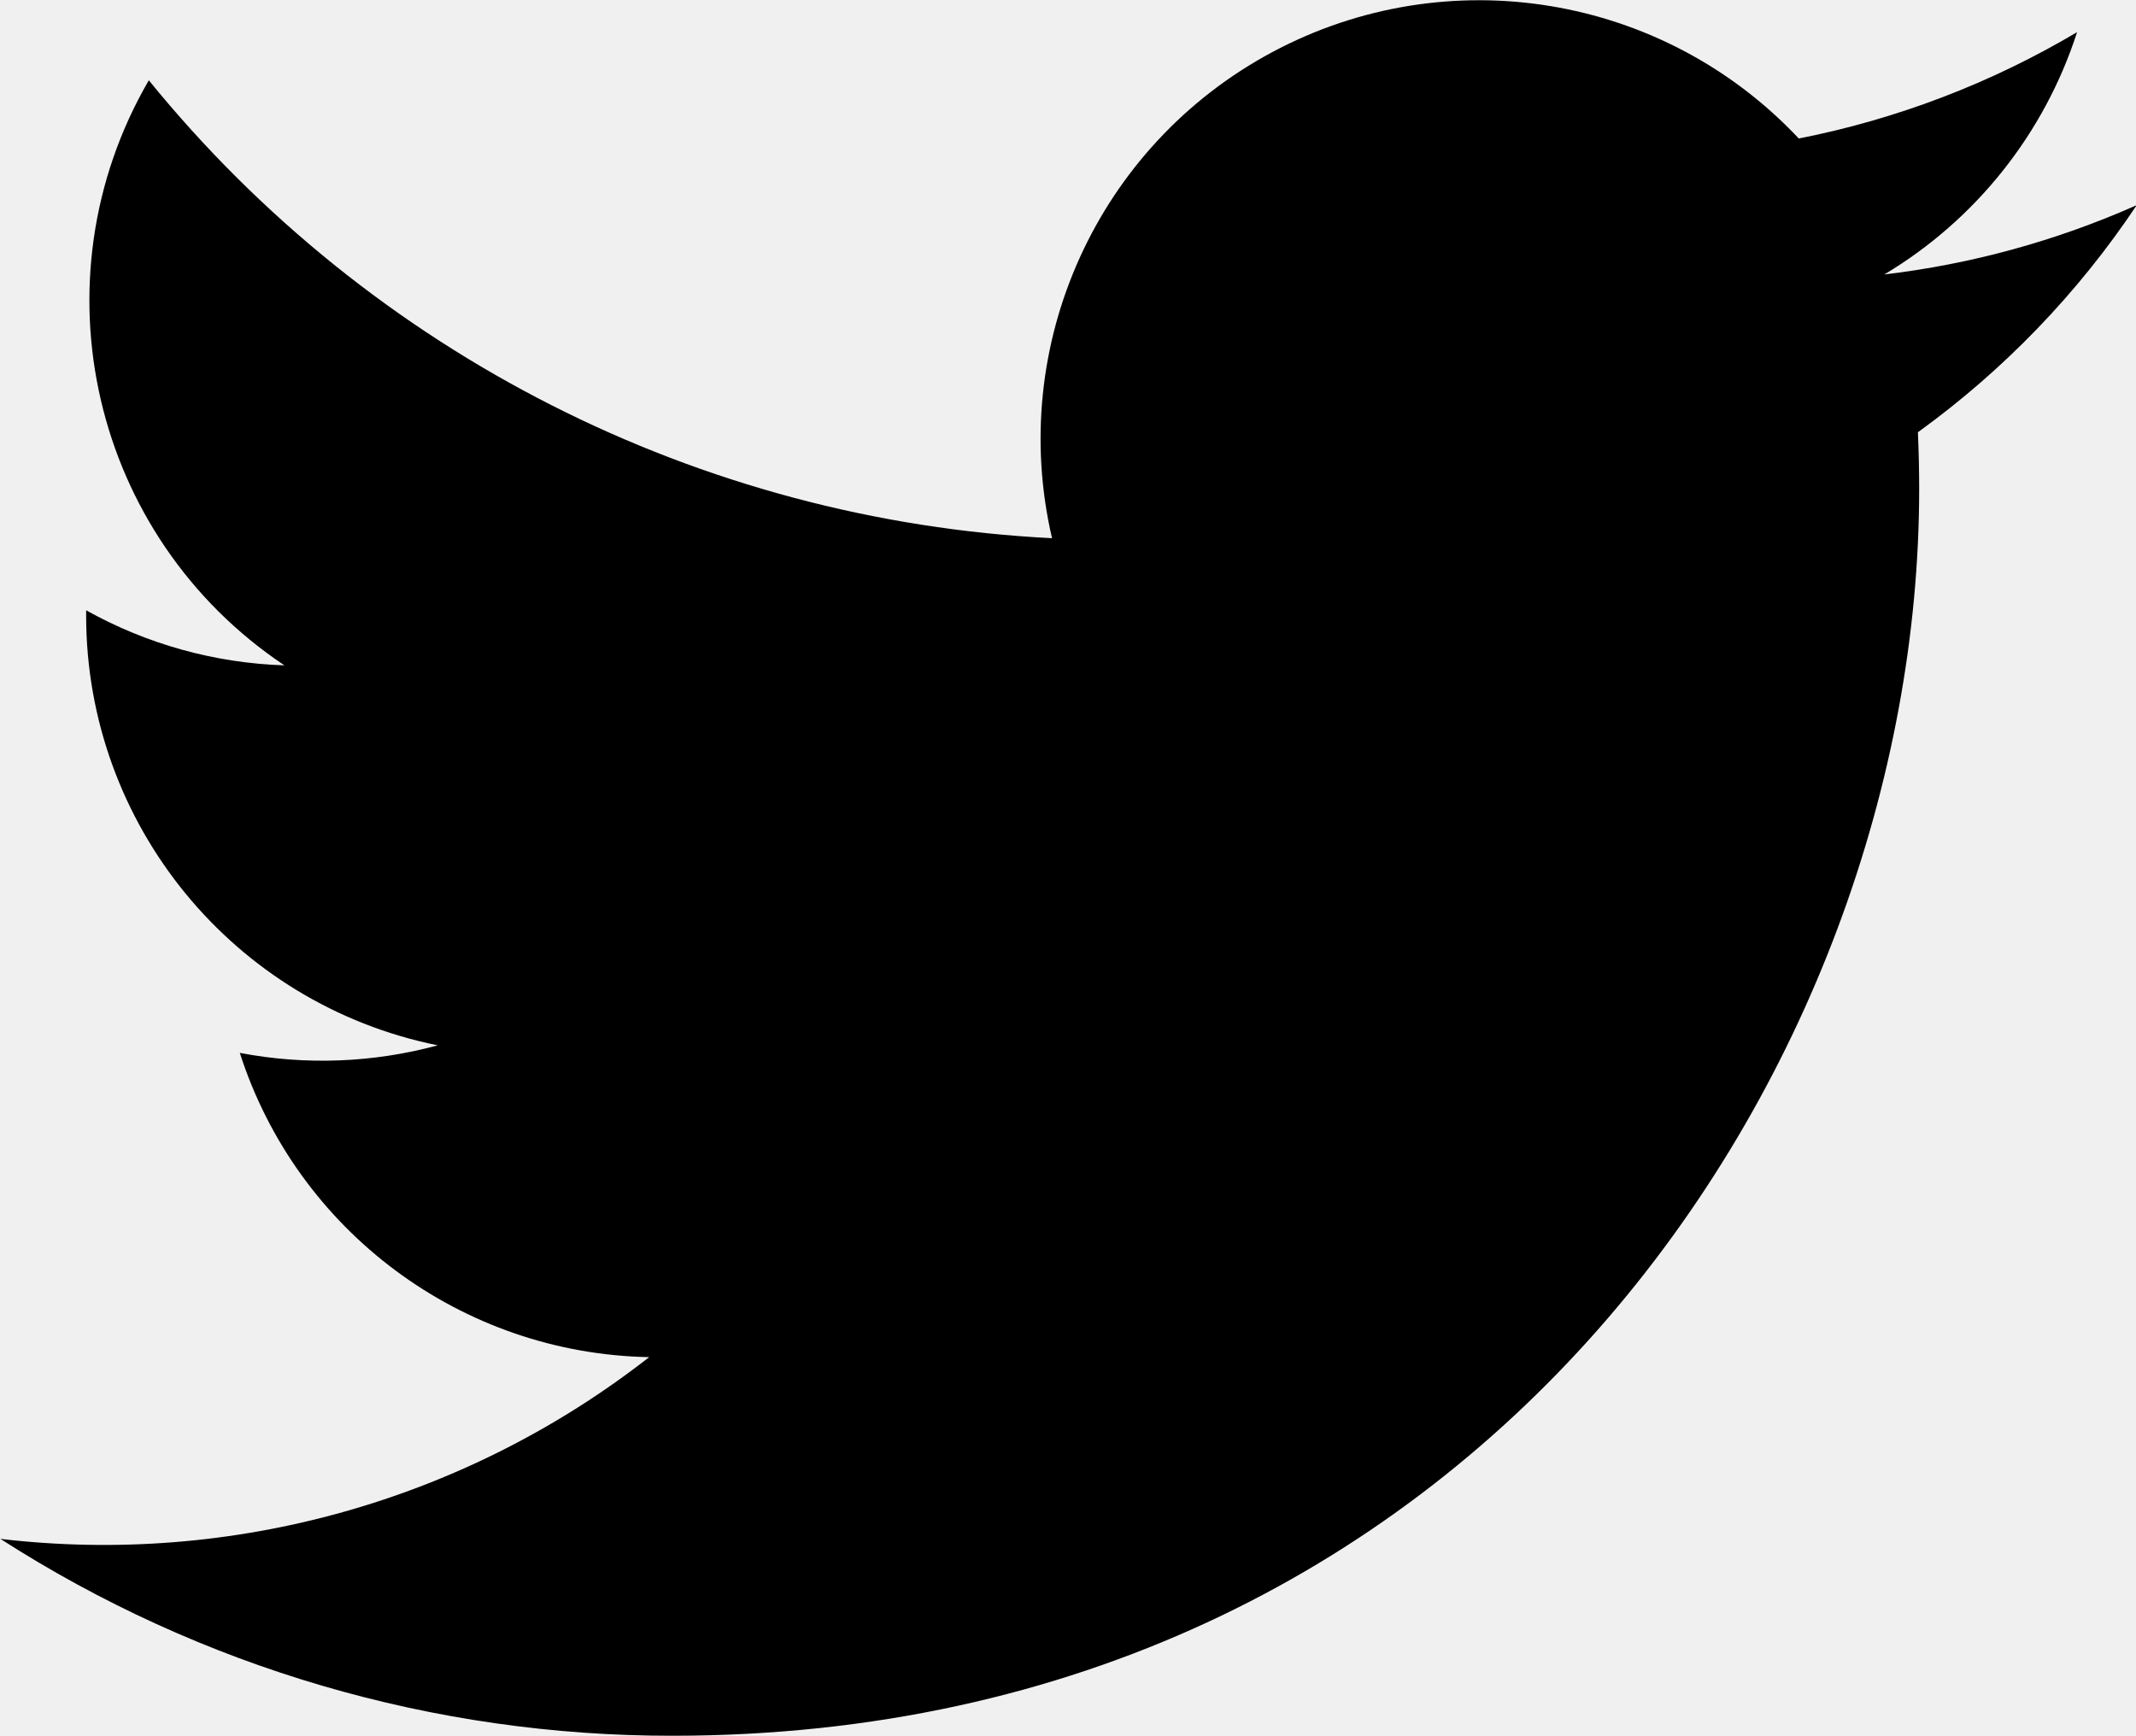
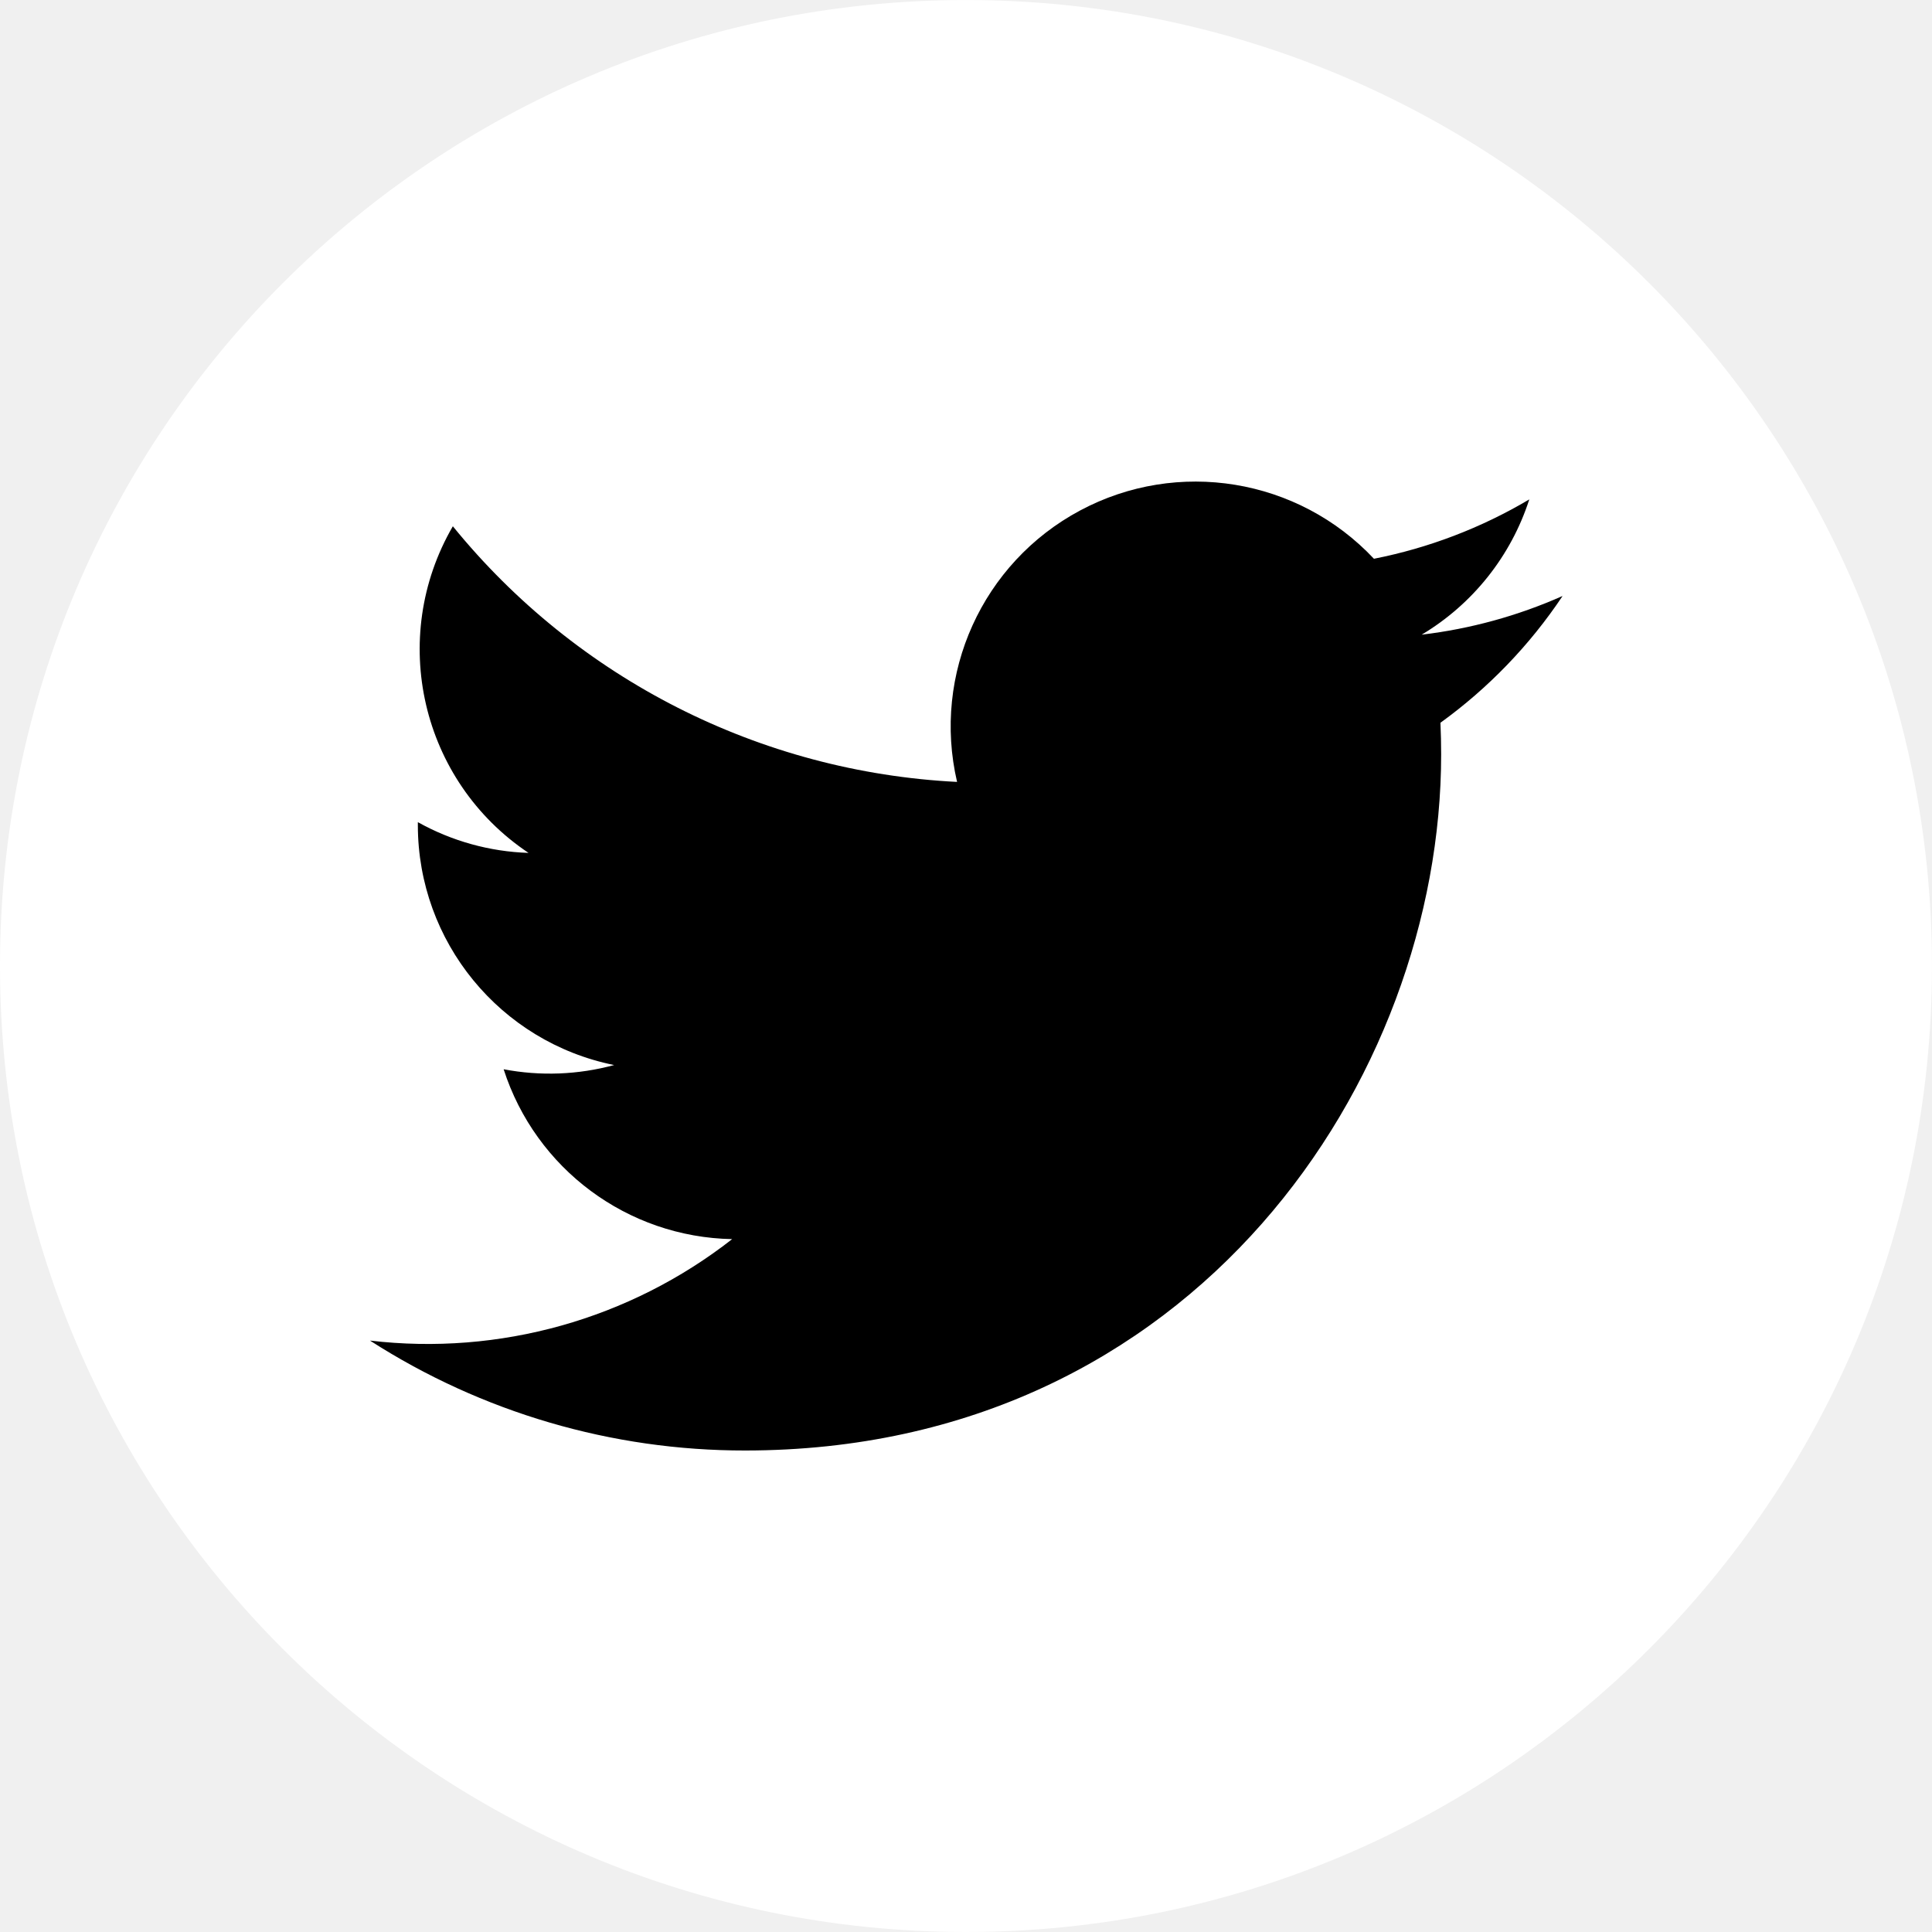
- <svg xmlns="http://www.w3.org/2000/svg" width="38.784" height="31.52" viewBox="0 0 38.784 31.52">
-   <g transform="translate(-3542.982 -3121.261)">
+ <svg xmlns="http://www.w3.org/2000/svg" width="62.839" height="62.839" viewBox="0 0 62.839 62.839">
+   <defs>
+     <style>.a{fill:#fff;}</style>
+   </defs>
+   <g transform="translate(-3530.955 -3105.602)">
+     <path class="a" d="M3530.955,3137.021a31.419,31.419,0,1,1,31.419,31.42A31.419,31.419,0,0,1,3530.955,3137.021Z" />
    <path d="M3581.766,3124.992a15.893,15.893,0,0,1-4.57,1.253,7.982,7.982,0,0,0,3.5-4.4,15.936,15.936,0,0,1-5.053,1.931,7.963,7.963,0,0,0-13.559,7.258,22.589,22.589,0,0,1-16.4-8.315,7.965,7.965,0,0,0,2.462,10.624,7.909,7.909,0,0,1-3.6-1c0,.034,0,.068,0,.1a7.963,7.963,0,0,0,6.384,7.8,7.993,7.993,0,0,1-3.594.137,7.964,7.964,0,0,0,7.433,5.525,16.074,16.074,0,0,1-11.78,3.3,22.513,22.513,0,0,0,12.2,3.575c14.636,0,22.64-12.124,22.64-22.641,0-.344-.008-.688-.023-1.029a16.149,16.149,0,0,0,3.97-4.119Zm0,0" />
  </g>
</svg>
